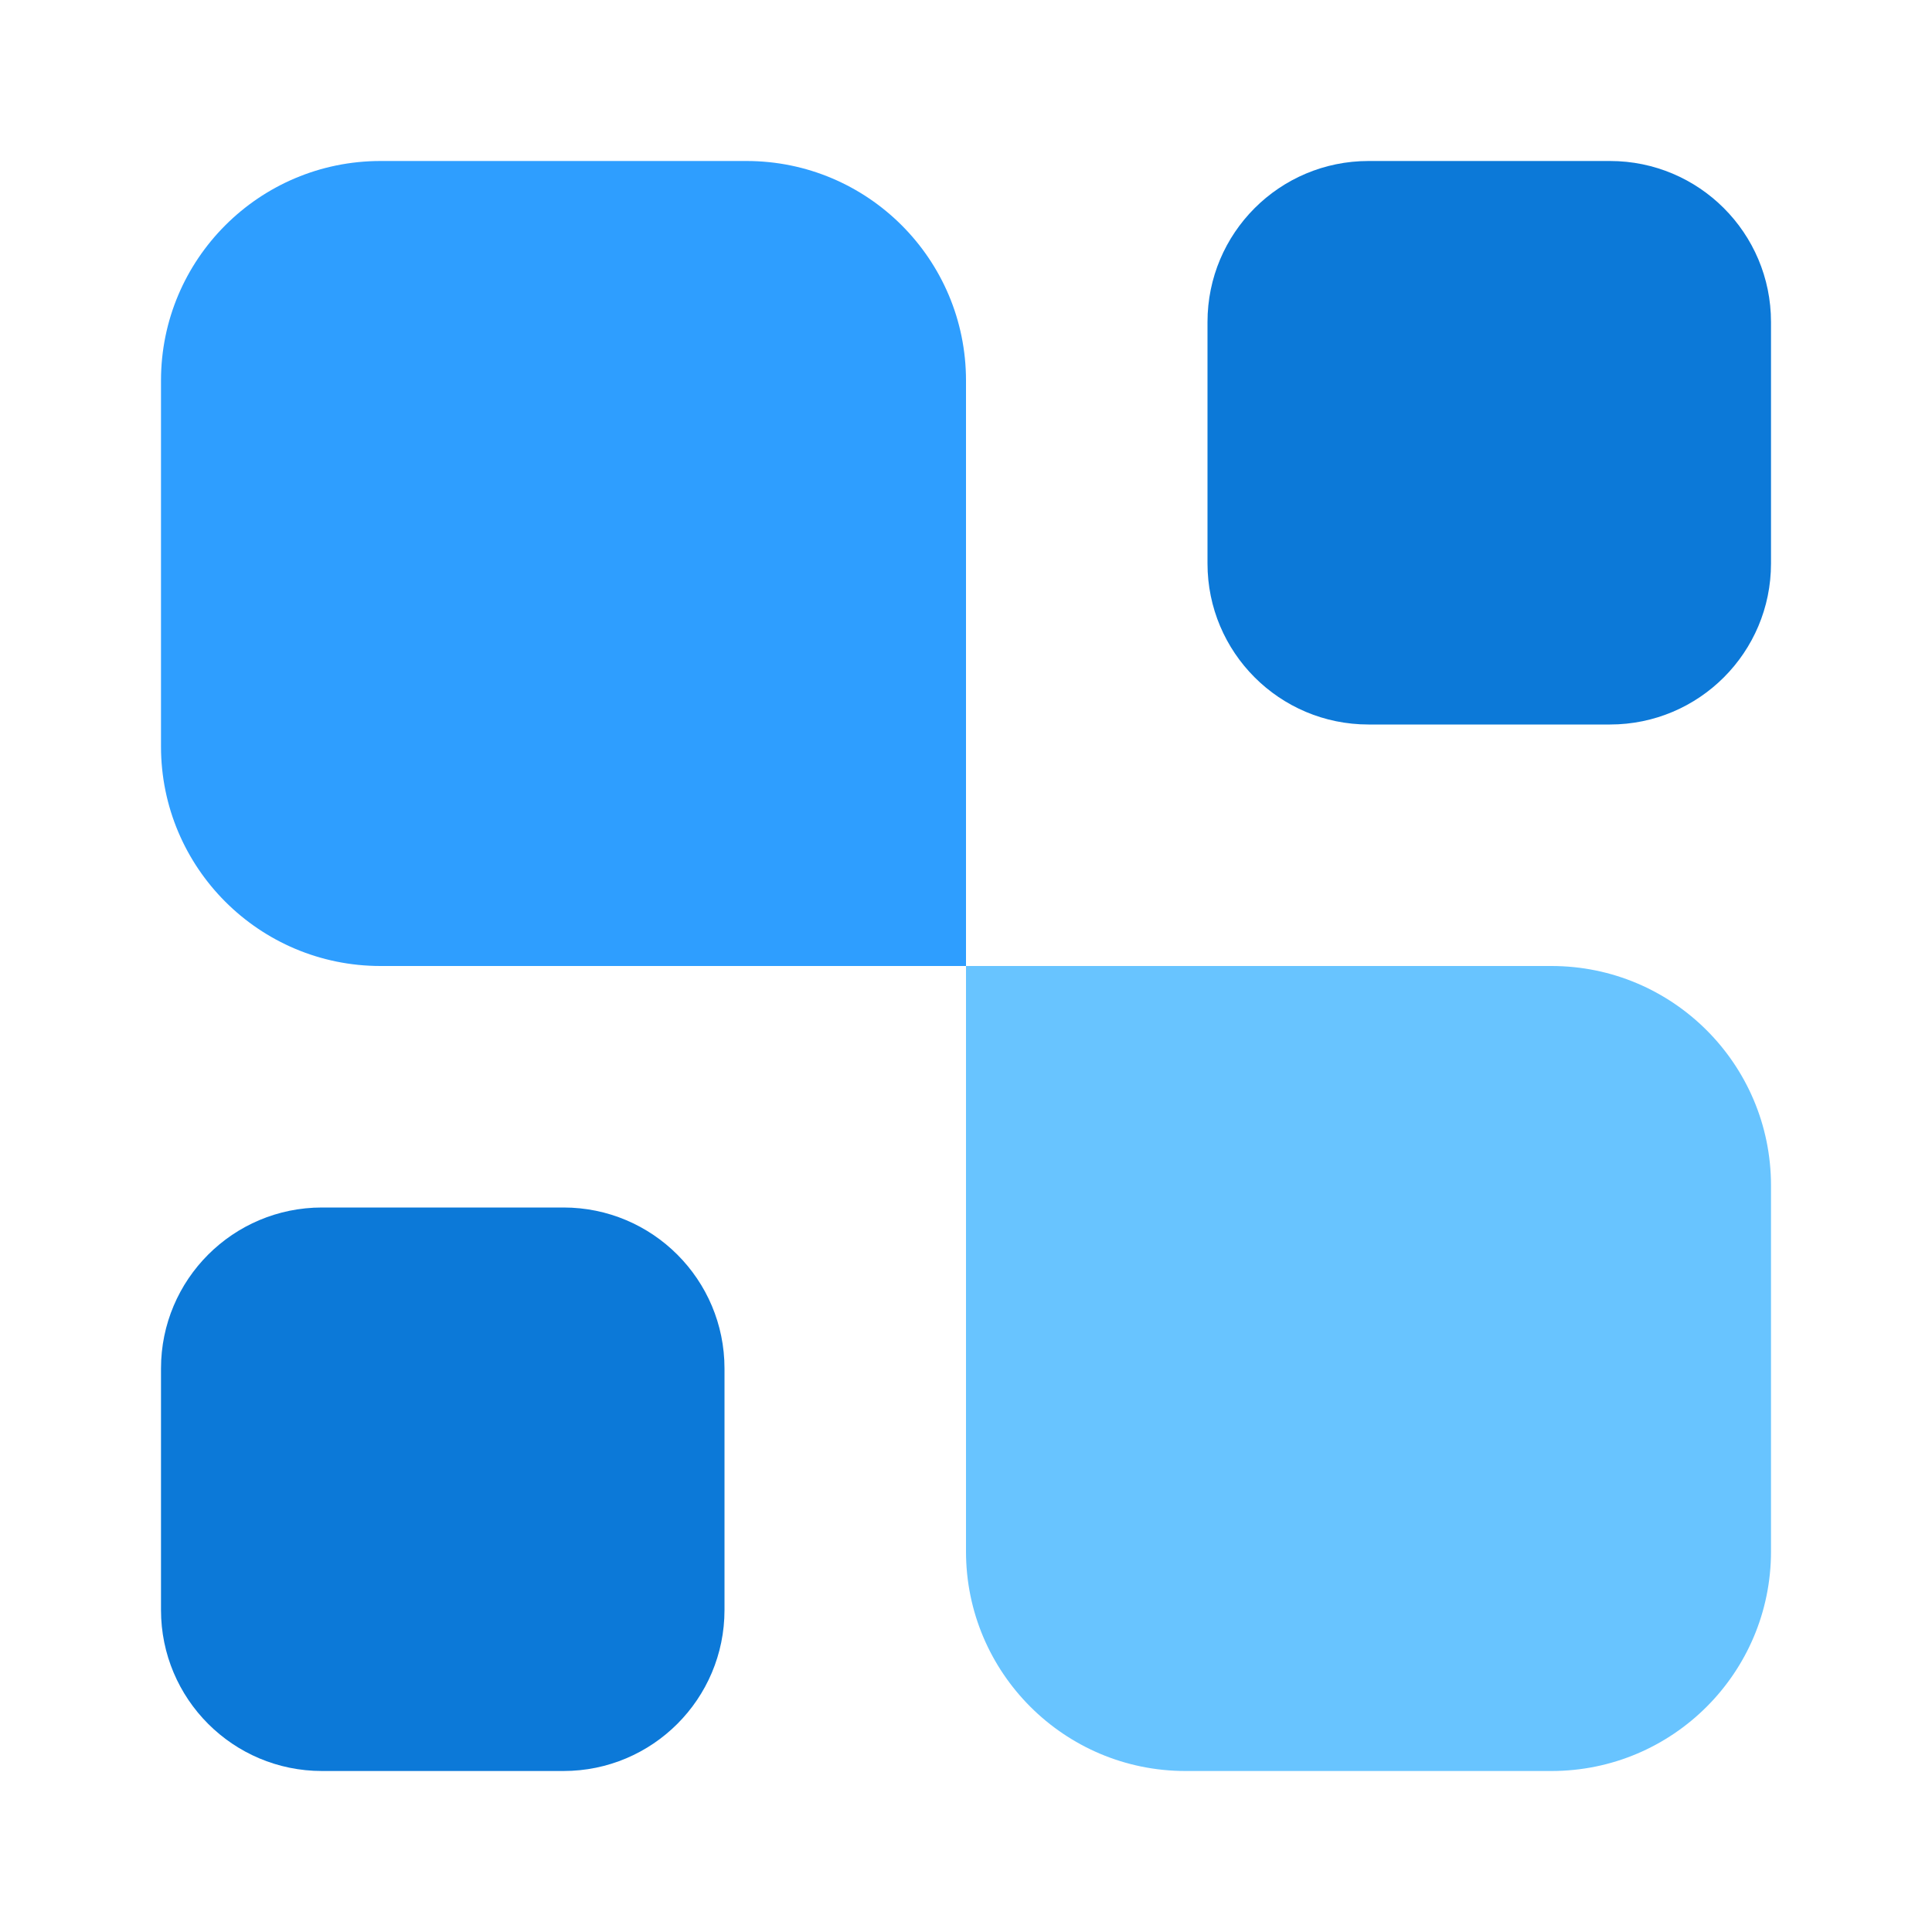
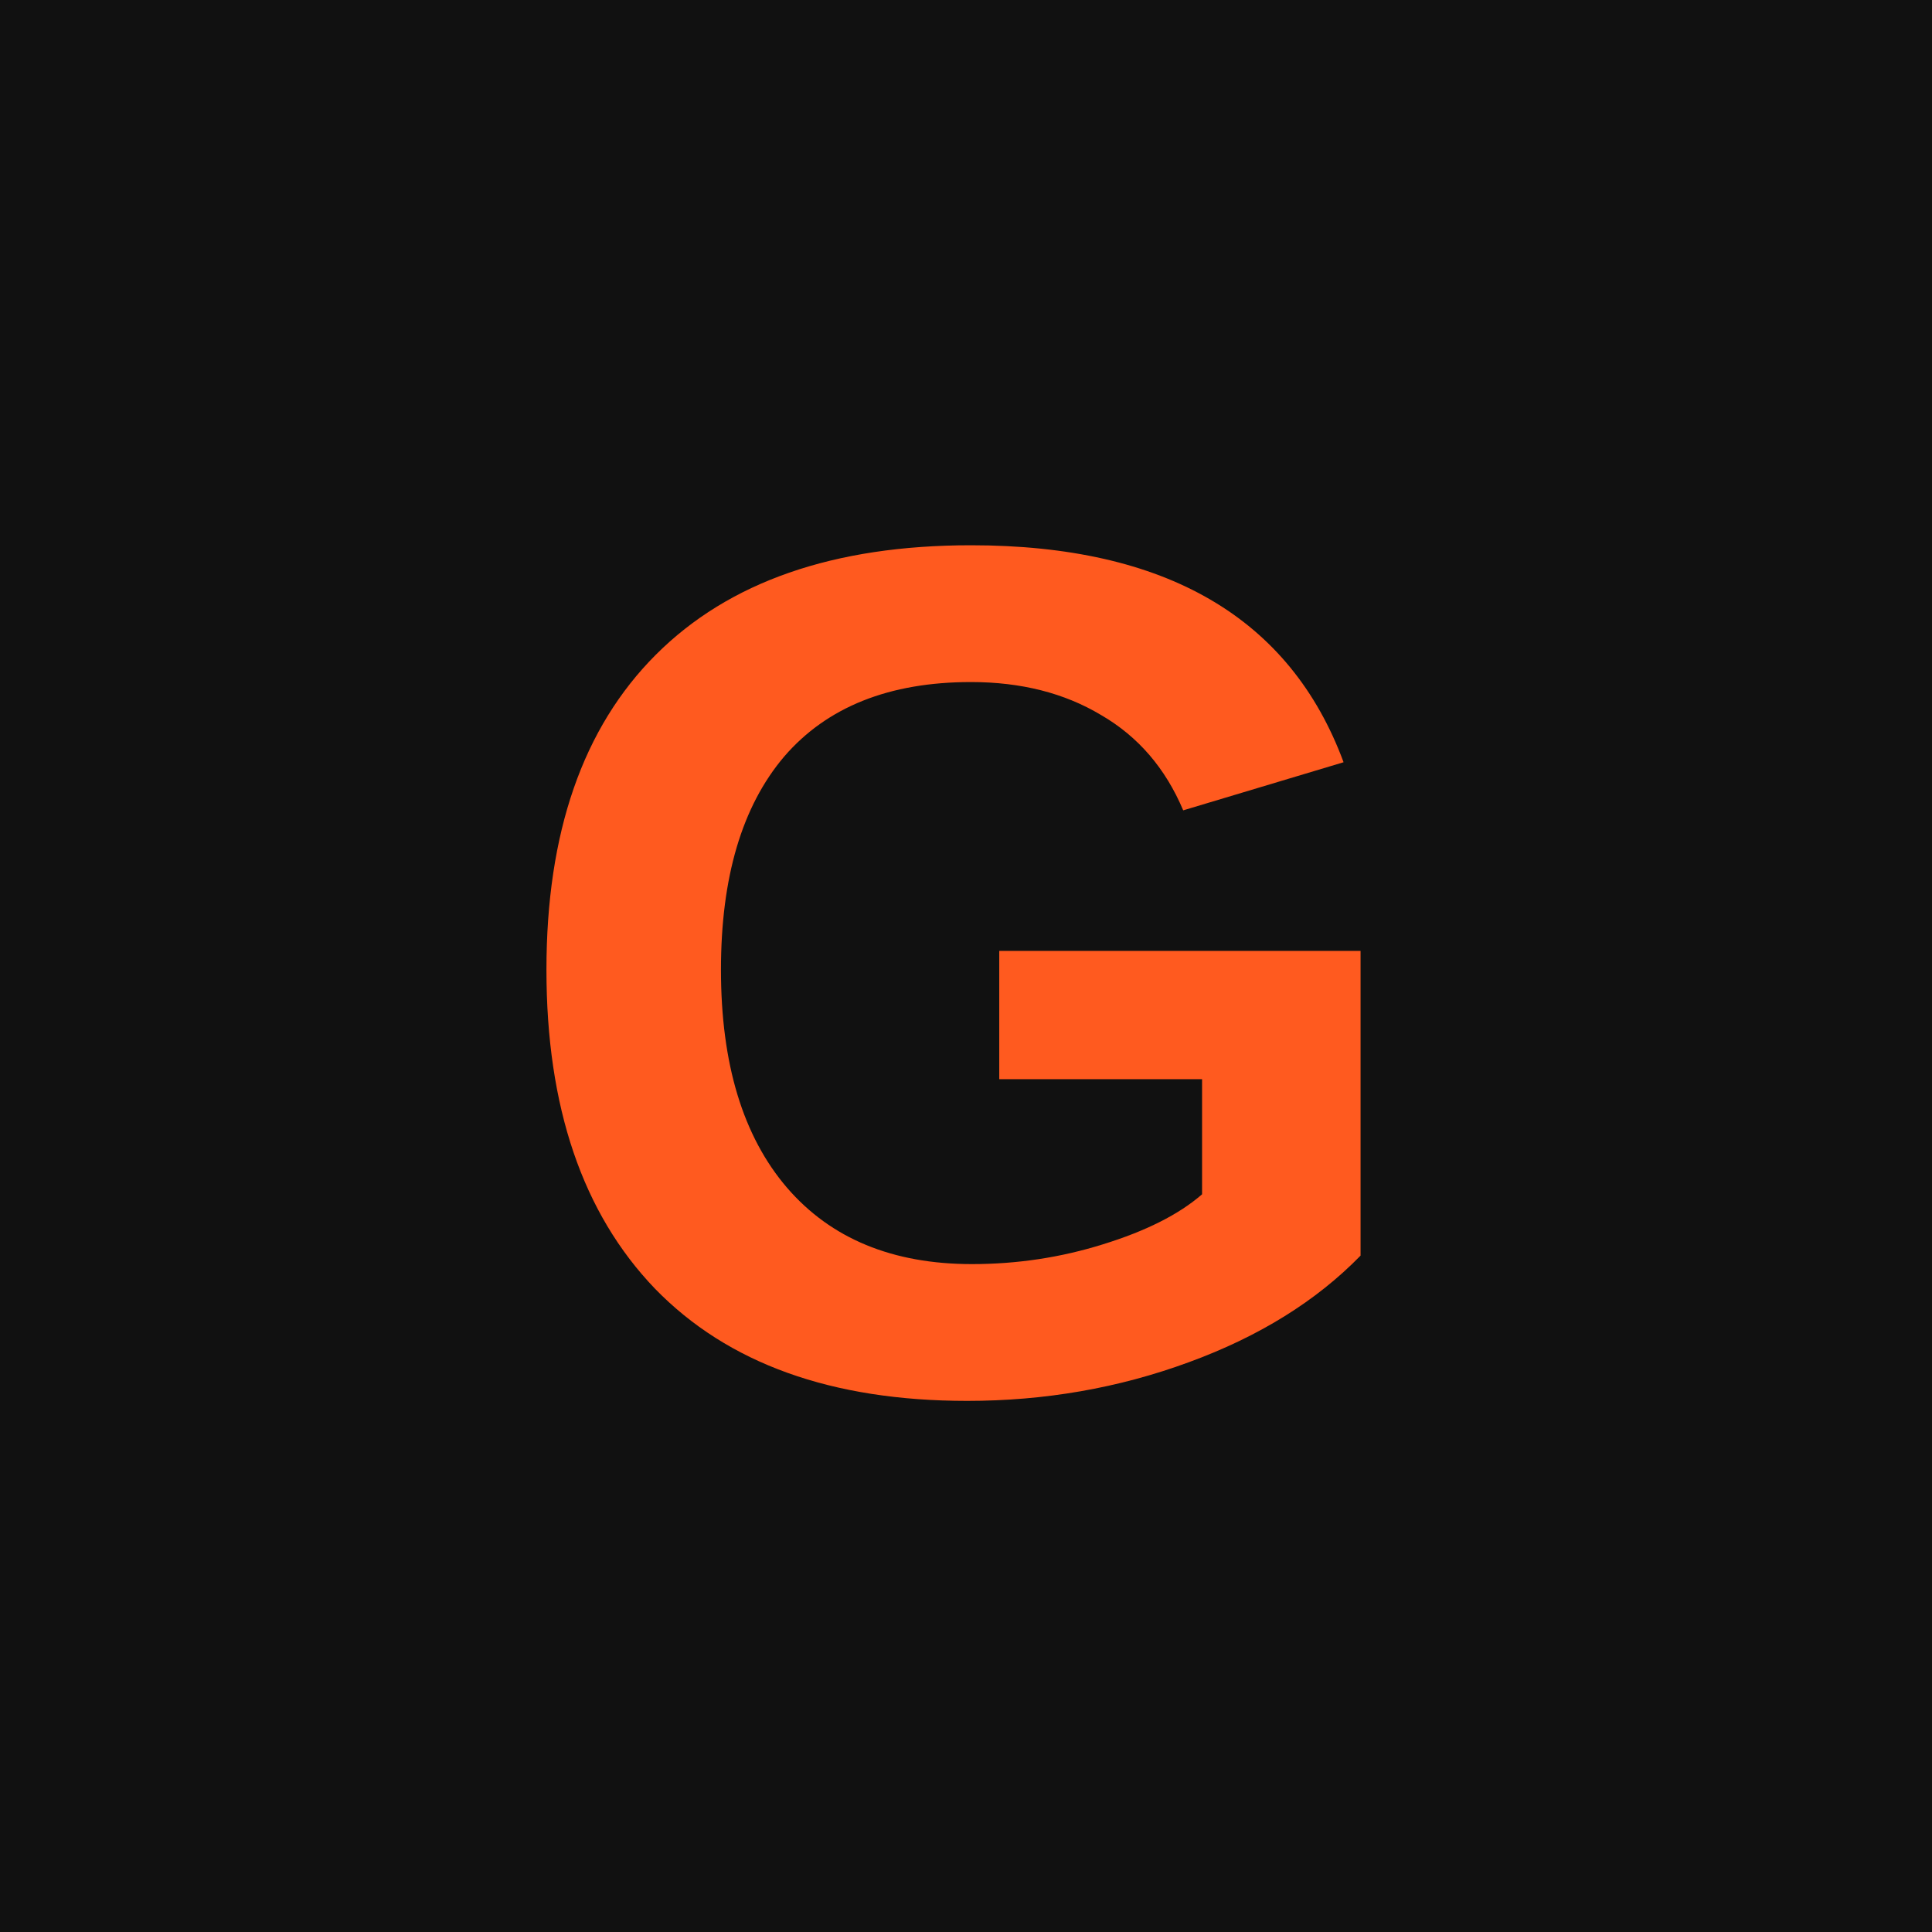
- <svg xmlns="http://www.w3.org/2000/svg" width="24" height="24" viewBox="0 0 24 24" fill="none">
-   <path d="M22 19.273C22 20.779 20.779 22 19.273 22H14.727C13.221 22 12 20.779 12 19.273V12H19.273C20.779 12 22 13.221 22 14.727V19.273Z" fill="#68C4FF" />
-   <path d="M20 2C21.105 2 22 2.895 22 4V7C22 8.105 21.105 9 20 9H17C15.895 9 15 8.105 15 7V4C15 2.895 15.895 2 17 2H20Z" fill="#0C79D8" />
-   <path d="M7 15C8.105 15 9 15.895 9 17V20C9 21.105 8.105 22 7 22H4C2.895 22 2 21.105 2 20V17C2 15.895 2.895 15 4 15H7Z" fill="#0C79D8" />
-   <path d="M12 12H4.727C3.221 12 2 10.779 2 9.273V4.727C2 3.221 3.221 2 4.727 2H9.273C10.779 2 12 3.221 12 4.727V12Z" fill="#2E9EFF" />
+ <svg xmlns="http://www.w3.org/2000/svg" width="32" height="32" viewBox="0 0 32 32" role="img" aria-label="GearSwipe">
+   <rect width="32" height="32" fill="#111111" />
+   <text x="16" y="23" text-anchor="middle" font-family="Oswald, 'Arial Narrow', Arial, sans-serif" font-weight="700" font-size="20" letter-spacing="-0.5" fill="#FF5A1F">G</text>
</svg>
